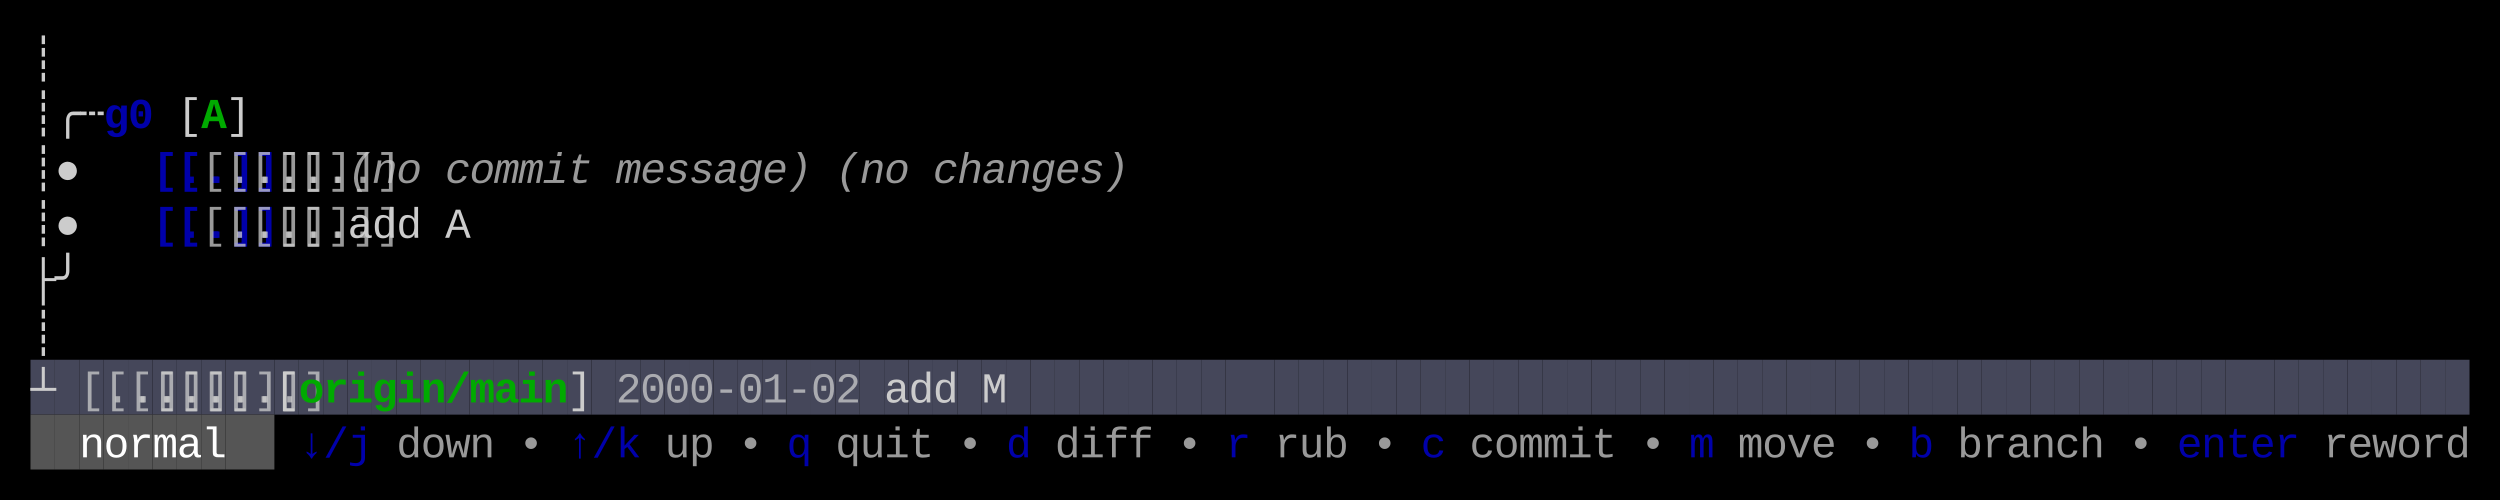
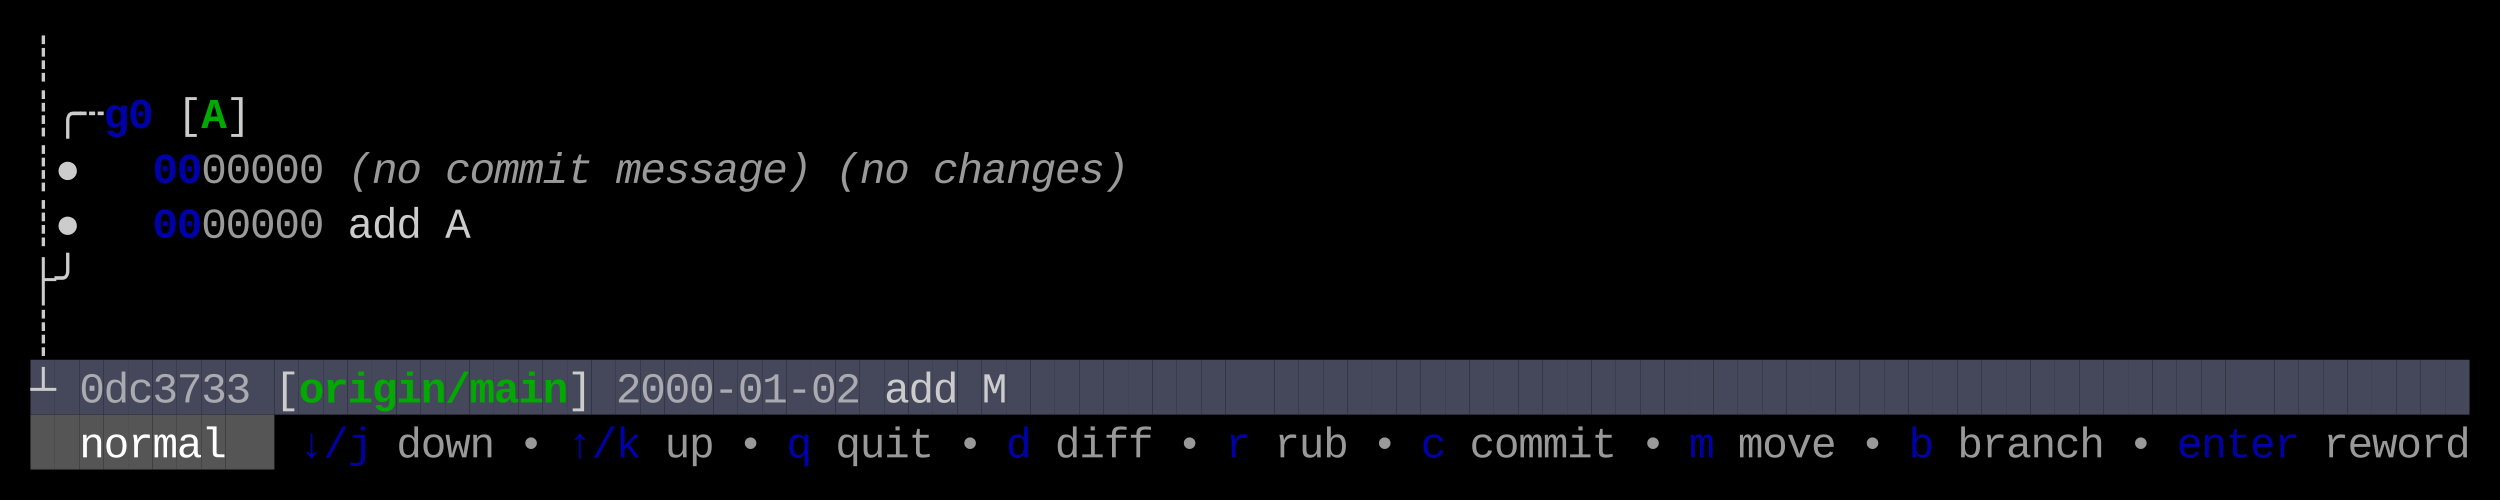
<svg xmlns="http://www.w3.org/2000/svg" width="820" height="164" viewBox="0 0 820 164">
  <rect x="0" y="0" width="820" height="164" fill="#000000" />
  <rect x="10" y="118" width="8" height="18" fill="#45475A" />
  <rect x="18" y="118" width="8" height="18" fill="#45475A" />
  <rect x="26" y="118" width="8" height="18" fill="#45475A" />
  <rect x="34" y="118" width="8" height="18" fill="#45475A" />
  <rect x="42" y="118" width="8" height="18" fill="#45475A" />
  <rect x="50" y="118" width="8" height="18" fill="#45475A" />
  <rect x="58" y="118" width="8" height="18" fill="#45475A" />
  <rect x="66" y="118" width="8" height="18" fill="#45475A" />
  <rect x="74" y="118" width="8" height="18" fill="#45475A" />
  <rect x="82" y="118" width="8" height="18" fill="#45475A" />
  <rect x="90" y="118" width="8" height="18" fill="#45475A" />
  <rect x="98" y="118" width="8" height="18" fill="#45475A" />
  <rect x="106" y="118" width="8" height="18" fill="#45475A" />
  <rect x="114" y="118" width="8" height="18" fill="#45475A" />
  <rect x="122" y="118" width="8" height="18" fill="#45475A" />
  <rect x="130" y="118" width="8" height="18" fill="#45475A" />
  <rect x="138" y="118" width="8" height="18" fill="#45475A" />
  <rect x="146" y="118" width="8" height="18" fill="#45475A" />
  <rect x="154" y="118" width="8" height="18" fill="#45475A" />
  <rect x="162" y="118" width="8" height="18" fill="#45475A" />
  <rect x="170" y="118" width="8" height="18" fill="#45475A" />
  <rect x="178" y="118" width="8" height="18" fill="#45475A" />
  <rect x="186" y="118" width="8" height="18" fill="#45475A" />
  <rect x="194" y="118" width="8" height="18" fill="#45475A" />
  <rect x="202" y="118" width="8" height="18" fill="#45475A" />
  <rect x="210" y="118" width="8" height="18" fill="#45475A" />
  <rect x="218" y="118" width="8" height="18" fill="#45475A" />
  <rect x="226" y="118" width="8" height="18" fill="#45475A" />
  <rect x="234" y="118" width="8" height="18" fill="#45475A" />
  <rect x="242" y="118" width="8" height="18" fill="#45475A" />
  <rect x="250" y="118" width="8" height="18" fill="#45475A" />
  <rect x="258" y="118" width="8" height="18" fill="#45475A" />
  <rect x="266" y="118" width="8" height="18" fill="#45475A" />
  <rect x="274" y="118" width="8" height="18" fill="#45475A" />
  <rect x="282" y="118" width="8" height="18" fill="#45475A" />
  <rect x="290" y="118" width="8" height="18" fill="#45475A" />
  <rect x="298" y="118" width="8" height="18" fill="#45475A" />
  <rect x="306" y="118" width="8" height="18" fill="#45475A" />
  <rect x="314" y="118" width="8" height="18" fill="#45475A" />
  <rect x="322" y="118" width="8" height="18" fill="#45475A" />
  <rect x="330" y="118" width="8" height="18" fill="#45475A" />
  <rect x="338" y="118" width="8" height="18" fill="#45475A" />
  <rect x="346" y="118" width="8" height="18" fill="#45475A" />
  <rect x="354" y="118" width="8" height="18" fill="#45475A" />
  <rect x="362" y="118" width="8" height="18" fill="#45475A" />
  <rect x="370" y="118" width="8" height="18" fill="#45475A" />
  <rect x="378" y="118" width="8" height="18" fill="#45475A" />
  <rect x="386" y="118" width="8" height="18" fill="#45475A" />
  <rect x="394" y="118" width="8" height="18" fill="#45475A" />
  <rect x="402" y="118" width="8" height="18" fill="#45475A" />
  <rect x="410" y="118" width="8" height="18" fill="#45475A" />
  <rect x="418" y="118" width="8" height="18" fill="#45475A" />
  <rect x="426" y="118" width="8" height="18" fill="#45475A" />
  <rect x="434" y="118" width="8" height="18" fill="#45475A" />
  <rect x="442" y="118" width="8" height="18" fill="#45475A" />
  <rect x="450" y="118" width="8" height="18" fill="#45475A" />
  <rect x="458" y="118" width="8" height="18" fill="#45475A" />
  <rect x="466" y="118" width="8" height="18" fill="#45475A" />
  <rect x="474" y="118" width="8" height="18" fill="#45475A" />
  <rect x="482" y="118" width="8" height="18" fill="#45475A" />
  <rect x="490" y="118" width="8" height="18" fill="#45475A" />
  <rect x="498" y="118" width="8" height="18" fill="#45475A" />
  <rect x="506" y="118" width="8" height="18" fill="#45475A" />
  <rect x="514" y="118" width="8" height="18" fill="#45475A" />
  <rect x="522" y="118" width="8" height="18" fill="#45475A" />
  <rect x="530" y="118" width="8" height="18" fill="#45475A" />
  <rect x="538" y="118" width="8" height="18" fill="#45475A" />
  <rect x="546" y="118" width="8" height="18" fill="#45475A" />
  <rect x="554" y="118" width="8" height="18" fill="#45475A" />
  <rect x="562" y="118" width="8" height="18" fill="#45475A" />
  <rect x="570" y="118" width="8" height="18" fill="#45475A" />
  <rect x="578" y="118" width="8" height="18" fill="#45475A" />
  <rect x="586" y="118" width="8" height="18" fill="#45475A" />
  <rect x="594" y="118" width="8" height="18" fill="#45475A" />
  <rect x="602" y="118" width="8" height="18" fill="#45475A" />
  <rect x="610" y="118" width="8" height="18" fill="#45475A" />
  <rect x="618" y="118" width="8" height="18" fill="#45475A" />
  <rect x="626" y="118" width="8" height="18" fill="#45475A" />
  <rect x="634" y="118" width="8" height="18" fill="#45475A" />
  <rect x="642" y="118" width="8" height="18" fill="#45475A" />
  <rect x="650" y="118" width="8" height="18" fill="#45475A" />
  <rect x="658" y="118" width="8" height="18" fill="#45475A" />
  <rect x="666" y="118" width="8" height="18" fill="#45475A" />
  <rect x="674" y="118" width="8" height="18" fill="#45475A" />
  <rect x="682" y="118" width="8" height="18" fill="#45475A" />
  <rect x="690" y="118" width="8" height="18" fill="#45475A" />
  <rect x="698" y="118" width="8" height="18" fill="#45475A" />
  <rect x="706" y="118" width="8" height="18" fill="#45475A" />
  <rect x="714" y="118" width="8" height="18" fill="#45475A" />
  <rect x="722" y="118" width="8" height="18" fill="#45475A" />
  <rect x="730" y="118" width="8" height="18" fill="#45475A" />
  <rect x="738" y="118" width="8" height="18" fill="#45475A" />
  <rect x="746" y="118" width="8" height="18" fill="#45475A" />
  <rect x="754" y="118" width="8" height="18" fill="#45475A" />
  <rect x="762" y="118" width="8" height="18" fill="#45475A" />
  <rect x="770" y="118" width="8" height="18" fill="#45475A" />
  <rect x="778" y="118" width="8" height="18" fill="#45475A" />
  <rect x="786" y="118" width="8" height="18" fill="#45475A" />
  <rect x="794" y="118" width="8" height="18" fill="#45475A" />
  <rect x="802" y="118" width="8" height="18" fill="#45475A" />
  <rect x="10" y="136" width="8" height="18" fill="#555555" />
  <rect x="18" y="136" width="8" height="18" fill="#555555" />
  <rect x="26" y="136" width="8" height="18" fill="#555555" />
  <rect x="34" y="136" width="8" height="18" fill="#555555" />
  <rect x="42" y="136" width="8" height="18" fill="#555555" />
  <rect x="50" y="136" width="8" height="18" fill="#555555" />
  <rect x="58" y="136" width="8" height="18" fill="#555555" />
  <rect x="66" y="136" width="8" height="18" fill="#555555" />
  <rect x="74" y="136" width="8" height="18" fill="#555555" />
  <rect x="82" y="136" width="8" height="18" fill="#555555" />
  <text x="10" y="24" style="fill:#CCCCCC;" font-family="Menlo, Monaco, 'Courier New', monospace" font-size="14" xml:space="preserve">┊</text>
  <text x="10" y="42" style="fill:#CCCCCC;" font-family="Menlo, Monaco, 'Courier New', monospace" font-size="14" xml:space="preserve">┊</text>
  <text x="18" y="42" style="fill:#CCCCCC;" font-family="Menlo, Monaco, 'Courier New', monospace" font-size="14" xml:space="preserve">╭</text>
  <text x="26" y="42" style="fill:#CCCCCC;" font-family="Menlo, Monaco, 'Courier New', monospace" font-size="14" xml:space="preserve">┄</text>
  <text x="34" y="42" style="fill:#0000AA;font-weight:bold;" font-family="Menlo, Monaco, 'Courier New', monospace" font-size="14" xml:space="preserve">g</text>
  <text x="42" y="42" style="fill:#0000AA;font-weight:bold;" font-family="Menlo, Monaco, 'Courier New', monospace" font-size="14" xml:space="preserve">0</text>
  <text x="58" y="42" style="fill:#CCCCCC;" font-family="Menlo, Monaco, 'Courier New', monospace" font-size="14" xml:space="preserve">[</text>
  <text x="66" y="42" style="fill:#00AA00;font-weight:bold;" font-family="Menlo, Monaco, 'Courier New', monospace" font-size="14" xml:space="preserve">A</text>
  <text x="74" y="42" style="fill:#CCCCCC;" font-family="Menlo, Monaco, 'Courier New', monospace" font-size="14" xml:space="preserve">]</text>
  <text x="10" y="60" style="fill:#CCCCCC;" font-family="Menlo, Monaco, 'Courier New', monospace" font-size="14" xml:space="preserve">┊</text>
  <text x="18" y="60" style="fill:#CCCCCC;" font-family="Menlo, Monaco, 'Courier New', monospace" font-size="14" xml:space="preserve">●</text>
-   <text x="50" y="60" style="fill:#0000AA;font-weight:bold;" font-family="Menlo, Monaco, 'Courier New', monospace" font-size="14" xml:space="preserve">[..]</text>
-   <text x="58" y="60" style="fill:#0000AA;font-weight:bold;" font-family="Menlo, Monaco, 'Courier New', monospace" font-size="14" xml:space="preserve">[..]</text>
-   <text x="66" y="60" style="fill:#CCCCCC;opacity:0.75;" font-family="Menlo, Monaco, 'Courier New', monospace" font-size="14" xml:space="preserve">[..]</text>
-   <text x="74" y="60" style="fill:#CCCCCC;opacity:0.75;" font-family="Menlo, Monaco, 'Courier New', monospace" font-size="14" xml:space="preserve">[..]</text>
-   <text x="82" y="60" style="fill:#CCCCCC;opacity:0.75;" font-family="Menlo, Monaco, 'Courier New', monospace" font-size="14" xml:space="preserve">[..]</text>
-   <text x="90" y="60" style="fill:#CCCCCC;opacity:0.75;" font-family="Menlo, Monaco, 'Courier New', monospace" font-size="14" xml:space="preserve">[..]</text>
-   <text x="98" y="60" style="fill:#CCCCCC;opacity:0.75;" font-family="Menlo, Monaco, 'Courier New', monospace" font-size="14" xml:space="preserve">[..]</text>
+   <text x="50" y="60" style="fill:#0000AA;font-weight:bold;" font-family="Menlo, Monaco, 'Courier New', monospace" font-size="14" xml:space="preserve">0</text>
+   <text x="58" y="60" style="fill:#0000AA;font-weight:bold;" font-family="Menlo, Monaco, 'Courier New', monospace" font-size="14" xml:space="preserve">0</text>
+   <text x="66" y="60" style="fill:#CCCCCC;opacity:0.75;" font-family="Menlo, Monaco, 'Courier New', monospace" font-size="14" xml:space="preserve">0</text>
+   <text x="74" y="60" style="fill:#CCCCCC;opacity:0.75;" font-family="Menlo, Monaco, 'Courier New', monospace" font-size="14" xml:space="preserve">0</text>
+   <text x="82" y="60" style="fill:#CCCCCC;opacity:0.75;" font-family="Menlo, Monaco, 'Courier New', monospace" font-size="14" xml:space="preserve">0</text>
+   <text x="90" y="60" style="fill:#CCCCCC;opacity:0.75;" font-family="Menlo, Monaco, 'Courier New', monospace" font-size="14" xml:space="preserve">0</text>
+   <text x="98" y="60" style="fill:#CCCCCC;opacity:0.75;" font-family="Menlo, Monaco, 'Courier New', monospace" font-size="14" xml:space="preserve">0</text>
  <text x="114" y="60" style="fill:#CCCCCC;opacity:0.75;font-style:italic;" font-family="Menlo, Monaco, 'Courier New', monospace" font-size="14" xml:space="preserve">(</text>
  <text x="122" y="60" style="fill:#CCCCCC;opacity:0.75;font-style:italic;" font-family="Menlo, Monaco, 'Courier New', monospace" font-size="14" xml:space="preserve">n</text>
  <text x="130" y="60" style="fill:#CCCCCC;opacity:0.75;font-style:italic;" font-family="Menlo, Monaco, 'Courier New', monospace" font-size="14" xml:space="preserve">o</text>
  <text x="146" y="60" style="fill:#CCCCCC;opacity:0.75;font-style:italic;" font-family="Menlo, Monaco, 'Courier New', monospace" font-size="14" xml:space="preserve">c</text>
  <text x="154" y="60" style="fill:#CCCCCC;opacity:0.75;font-style:italic;" font-family="Menlo, Monaco, 'Courier New', monospace" font-size="14" xml:space="preserve">o</text>
  <text x="162" y="60" style="fill:#CCCCCC;opacity:0.75;font-style:italic;" font-family="Menlo, Monaco, 'Courier New', monospace" font-size="14" xml:space="preserve">m</text>
  <text x="170" y="60" style="fill:#CCCCCC;opacity:0.75;font-style:italic;" font-family="Menlo, Monaco, 'Courier New', monospace" font-size="14" xml:space="preserve">m</text>
  <text x="178" y="60" style="fill:#CCCCCC;opacity:0.75;font-style:italic;" font-family="Menlo, Monaco, 'Courier New', monospace" font-size="14" xml:space="preserve">i</text>
  <text x="186" y="60" style="fill:#CCCCCC;opacity:0.75;font-style:italic;" font-family="Menlo, Monaco, 'Courier New', monospace" font-size="14" xml:space="preserve">t</text>
  <text x="202" y="60" style="fill:#CCCCCC;opacity:0.75;font-style:italic;" font-family="Menlo, Monaco, 'Courier New', monospace" font-size="14" xml:space="preserve">m</text>
  <text x="210" y="60" style="fill:#CCCCCC;opacity:0.75;font-style:italic;" font-family="Menlo, Monaco, 'Courier New', monospace" font-size="14" xml:space="preserve">e</text>
  <text x="218" y="60" style="fill:#CCCCCC;opacity:0.75;font-style:italic;" font-family="Menlo, Monaco, 'Courier New', monospace" font-size="14" xml:space="preserve">s</text>
  <text x="226" y="60" style="fill:#CCCCCC;opacity:0.75;font-style:italic;" font-family="Menlo, Monaco, 'Courier New', monospace" font-size="14" xml:space="preserve">s</text>
  <text x="234" y="60" style="fill:#CCCCCC;opacity:0.75;font-style:italic;" font-family="Menlo, Monaco, 'Courier New', monospace" font-size="14" xml:space="preserve">a</text>
  <text x="242" y="60" style="fill:#CCCCCC;opacity:0.75;font-style:italic;" font-family="Menlo, Monaco, 'Courier New', monospace" font-size="14" xml:space="preserve">g</text>
  <text x="250" y="60" style="fill:#CCCCCC;opacity:0.75;font-style:italic;" font-family="Menlo, Monaco, 'Courier New', monospace" font-size="14" xml:space="preserve">e</text>
  <text x="258" y="60" style="fill:#CCCCCC;opacity:0.75;font-style:italic;" font-family="Menlo, Monaco, 'Courier New', monospace" font-size="14" xml:space="preserve">)</text>
  <text x="274" y="60" style="fill:#CCCCCC;opacity:0.75;font-style:italic;" font-family="Menlo, Monaco, 'Courier New', monospace" font-size="14" xml:space="preserve">(</text>
  <text x="282" y="60" style="fill:#CCCCCC;opacity:0.75;font-style:italic;" font-family="Menlo, Monaco, 'Courier New', monospace" font-size="14" xml:space="preserve">n</text>
  <text x="290" y="60" style="fill:#CCCCCC;opacity:0.75;font-style:italic;" font-family="Menlo, Monaco, 'Courier New', monospace" font-size="14" xml:space="preserve">o</text>
  <text x="306" y="60" style="fill:#CCCCCC;opacity:0.75;font-style:italic;" font-family="Menlo, Monaco, 'Courier New', monospace" font-size="14" xml:space="preserve">c</text>
  <text x="314" y="60" style="fill:#CCCCCC;opacity:0.75;font-style:italic;" font-family="Menlo, Monaco, 'Courier New', monospace" font-size="14" xml:space="preserve">h</text>
  <text x="322" y="60" style="fill:#CCCCCC;opacity:0.75;font-style:italic;" font-family="Menlo, Monaco, 'Courier New', monospace" font-size="14" xml:space="preserve">a</text>
  <text x="330" y="60" style="fill:#CCCCCC;opacity:0.75;font-style:italic;" font-family="Menlo, Monaco, 'Courier New', monospace" font-size="14" xml:space="preserve">n</text>
  <text x="338" y="60" style="fill:#CCCCCC;opacity:0.75;font-style:italic;" font-family="Menlo, Monaco, 'Courier New', monospace" font-size="14" xml:space="preserve">g</text>
  <text x="346" y="60" style="fill:#CCCCCC;opacity:0.75;font-style:italic;" font-family="Menlo, Monaco, 'Courier New', monospace" font-size="14" xml:space="preserve">e</text>
  <text x="354" y="60" style="fill:#CCCCCC;opacity:0.75;font-style:italic;" font-family="Menlo, Monaco, 'Courier New', monospace" font-size="14" xml:space="preserve">s</text>
  <text x="362" y="60" style="fill:#CCCCCC;opacity:0.75;font-style:italic;" font-family="Menlo, Monaco, 'Courier New', monospace" font-size="14" xml:space="preserve">)</text>
  <text x="10" y="78" style="fill:#CCCCCC;" font-family="Menlo, Monaco, 'Courier New', monospace" font-size="14" xml:space="preserve">┊</text>
  <text x="18" y="78" style="fill:#CCCCCC;" font-family="Menlo, Monaco, 'Courier New', monospace" font-size="14" xml:space="preserve">●</text>
-   <text x="50" y="78" style="fill:#0000AA;font-weight:bold;" font-family="Menlo, Monaco, 'Courier New', monospace" font-size="14" xml:space="preserve">[..]</text>
-   <text x="58" y="78" style="fill:#0000AA;font-weight:bold;" font-family="Menlo, Monaco, 'Courier New', monospace" font-size="14" xml:space="preserve">[..]</text>
-   <text x="66" y="78" style="fill:#CCCCCC;opacity:0.75;" font-family="Menlo, Monaco, 'Courier New', monospace" font-size="14" xml:space="preserve">[..]</text>
-   <text x="74" y="78" style="fill:#CCCCCC;opacity:0.75;" font-family="Menlo, Monaco, 'Courier New', monospace" font-size="14" xml:space="preserve">[..]</text>
-   <text x="82" y="78" style="fill:#CCCCCC;opacity:0.75;" font-family="Menlo, Monaco, 'Courier New', monospace" font-size="14" xml:space="preserve">[..]</text>
-   <text x="90" y="78" style="fill:#CCCCCC;opacity:0.75;" font-family="Menlo, Monaco, 'Courier New', monospace" font-size="14" xml:space="preserve">[..]</text>
-   <text x="98" y="78" style="fill:#CCCCCC;opacity:0.75;" font-family="Menlo, Monaco, 'Courier New', monospace" font-size="14" xml:space="preserve">[..]</text>
+   <text x="50" y="78" style="fill:#0000AA;font-weight:bold;" font-family="Menlo, Monaco, 'Courier New', monospace" font-size="14" xml:space="preserve">0</text>
+   <text x="58" y="78" style="fill:#0000AA;font-weight:bold;" font-family="Menlo, Monaco, 'Courier New', monospace" font-size="14" xml:space="preserve">0</text>
+   <text x="66" y="78" style="fill:#CCCCCC;opacity:0.75;" font-family="Menlo, Monaco, 'Courier New', monospace" font-size="14" xml:space="preserve">0</text>
+   <text x="74" y="78" style="fill:#CCCCCC;opacity:0.75;" font-family="Menlo, Monaco, 'Courier New', monospace" font-size="14" xml:space="preserve">0</text>
+   <text x="82" y="78" style="fill:#CCCCCC;opacity:0.75;" font-family="Menlo, Monaco, 'Courier New', monospace" font-size="14" xml:space="preserve">0</text>
+   <text x="90" y="78" style="fill:#CCCCCC;opacity:0.75;" font-family="Menlo, Monaco, 'Courier New', monospace" font-size="14" xml:space="preserve">0</text>
+   <text x="98" y="78" style="fill:#CCCCCC;opacity:0.75;" font-family="Menlo, Monaco, 'Courier New', monospace" font-size="14" xml:space="preserve">0</text>
  <text x="114" y="78" style="fill:#CCCCCC;" font-family="Menlo, Monaco, 'Courier New', monospace" font-size="14" xml:space="preserve">a</text>
  <text x="122" y="78" style="fill:#CCCCCC;" font-family="Menlo, Monaco, 'Courier New', monospace" font-size="14" xml:space="preserve">d</text>
  <text x="130" y="78" style="fill:#CCCCCC;" font-family="Menlo, Monaco, 'Courier New', monospace" font-size="14" xml:space="preserve">d</text>
  <text x="146" y="78" style="fill:#CCCCCC;" font-family="Menlo, Monaco, 'Courier New', monospace" font-size="14" xml:space="preserve">A</text>
  <text x="10" y="96" style="fill:#CCCCCC;" font-family="Menlo, Monaco, 'Courier New', monospace" font-size="14" xml:space="preserve">├</text>
  <text x="18" y="96" style="fill:#CCCCCC;" font-family="Menlo, Monaco, 'Courier New', monospace" font-size="14" xml:space="preserve">╯</text>
  <text x="10" y="114" style="fill:#CCCCCC;" font-family="Menlo, Monaco, 'Courier New', monospace" font-size="14" xml:space="preserve">┊</text>
  <text x="10" y="132" style="fill:#CCCCCC;" font-family="Menlo, Monaco, 'Courier New', monospace" font-size="14" xml:space="preserve">┴</text>
-   <text x="26" y="132" style="fill:#CCCCCC;opacity:0.75;" font-family="Menlo, Monaco, 'Courier New', monospace" font-size="14" xml:space="preserve">[..]</text>
-   <text x="34" y="132" style="fill:#CCCCCC;opacity:0.75;" font-family="Menlo, Monaco, 'Courier New', monospace" font-size="14" xml:space="preserve">[..]</text>
-   <text x="42" y="132" style="fill:#CCCCCC;opacity:0.75;" font-family="Menlo, Monaco, 'Courier New', monospace" font-size="14" xml:space="preserve">[..]</text>
-   <text x="50" y="132" style="fill:#CCCCCC;opacity:0.75;" font-family="Menlo, Monaco, 'Courier New', monospace" font-size="14" xml:space="preserve">[..]</text>
-   <text x="58" y="132" style="fill:#CCCCCC;opacity:0.75;" font-family="Menlo, Monaco, 'Courier New', monospace" font-size="14" xml:space="preserve">[..]</text>
-   <text x="66" y="132" style="fill:#CCCCCC;opacity:0.75;" font-family="Menlo, Monaco, 'Courier New', monospace" font-size="14" xml:space="preserve">[..]</text>
-   <text x="74" y="132" style="fill:#CCCCCC;opacity:0.75;" font-family="Menlo, Monaco, 'Courier New', monospace" font-size="14" xml:space="preserve">[..]</text>
+   <text x="26" y="132" style="fill:#CCCCCC;opacity:0.75;" font-family="Menlo, Monaco, 'Courier New', monospace" font-size="14" xml:space="preserve">0</text>
+   <text x="34" y="132" style="fill:#CCCCCC;opacity:0.75;" font-family="Menlo, Monaco, 'Courier New', monospace" font-size="14" xml:space="preserve">d</text>
+   <text x="42" y="132" style="fill:#CCCCCC;opacity:0.75;" font-family="Menlo, Monaco, 'Courier New', monospace" font-size="14" xml:space="preserve">c</text>
+   <text x="50" y="132" style="fill:#CCCCCC;opacity:0.75;" font-family="Menlo, Monaco, 'Courier New', monospace" font-size="14" xml:space="preserve">3</text>
+   <text x="58" y="132" style="fill:#CCCCCC;opacity:0.75;" font-family="Menlo, Monaco, 'Courier New', monospace" font-size="14" xml:space="preserve">7</text>
+   <text x="66" y="132" style="fill:#CCCCCC;opacity:0.75;" font-family="Menlo, Monaco, 'Courier New', monospace" font-size="14" xml:space="preserve">3</text>
+   <text x="74" y="132" style="fill:#CCCCCC;opacity:0.75;" font-family="Menlo, Monaco, 'Courier New', monospace" font-size="14" xml:space="preserve">3</text>
  <text x="90" y="132" style="fill:#CCCCCC;" font-family="Menlo, Monaco, 'Courier New', monospace" font-size="14" xml:space="preserve">[</text>
  <text x="98" y="132" style="fill:#00AA00;font-weight:bold;" font-family="Menlo, Monaco, 'Courier New', monospace" font-size="14" xml:space="preserve">o</text>
  <text x="106" y="132" style="fill:#00AA00;font-weight:bold;" font-family="Menlo, Monaco, 'Courier New', monospace" font-size="14" xml:space="preserve">r</text>
  <text x="114" y="132" style="fill:#00AA00;font-weight:bold;" font-family="Menlo, Monaco, 'Courier New', monospace" font-size="14" xml:space="preserve">i</text>
  <text x="122" y="132" style="fill:#00AA00;font-weight:bold;" font-family="Menlo, Monaco, 'Courier New', monospace" font-size="14" xml:space="preserve">g</text>
  <text x="130" y="132" style="fill:#00AA00;font-weight:bold;" font-family="Menlo, Monaco, 'Courier New', monospace" font-size="14" xml:space="preserve">i</text>
  <text x="138" y="132" style="fill:#00AA00;font-weight:bold;" font-family="Menlo, Monaco, 'Courier New', monospace" font-size="14" xml:space="preserve">n</text>
  <text x="146" y="132" style="fill:#00AA00;font-weight:bold;" font-family="Menlo, Monaco, 'Courier New', monospace" font-size="14" xml:space="preserve">/</text>
  <text x="154" y="132" style="fill:#00AA00;font-weight:bold;" font-family="Menlo, Monaco, 'Courier New', monospace" font-size="14" xml:space="preserve">m</text>
  <text x="162" y="132" style="fill:#00AA00;font-weight:bold;" font-family="Menlo, Monaco, 'Courier New', monospace" font-size="14" xml:space="preserve">a</text>
  <text x="170" y="132" style="fill:#00AA00;font-weight:bold;" font-family="Menlo, Monaco, 'Courier New', monospace" font-size="14" xml:space="preserve">i</text>
  <text x="178" y="132" style="fill:#00AA00;font-weight:bold;" font-family="Menlo, Monaco, 'Courier New', monospace" font-size="14" xml:space="preserve">n</text>
  <text x="186" y="132" style="fill:#CCCCCC;" font-family="Menlo, Monaco, 'Courier New', monospace" font-size="14" xml:space="preserve">]</text>
  <text x="202" y="132" style="fill:#CCCCCC;opacity:0.75;" font-family="Menlo, Monaco, 'Courier New', monospace" font-size="14" xml:space="preserve">2</text>
  <text x="210" y="132" style="fill:#CCCCCC;opacity:0.75;" font-family="Menlo, Monaco, 'Courier New', monospace" font-size="14" xml:space="preserve">0</text>
  <text x="218" y="132" style="fill:#CCCCCC;opacity:0.75;" font-family="Menlo, Monaco, 'Courier New', monospace" font-size="14" xml:space="preserve">0</text>
  <text x="226" y="132" style="fill:#CCCCCC;opacity:0.75;" font-family="Menlo, Monaco, 'Courier New', monospace" font-size="14" xml:space="preserve">0</text>
  <text x="234" y="132" style="fill:#CCCCCC;opacity:0.75;" font-family="Menlo, Monaco, 'Courier New', monospace" font-size="14" xml:space="preserve">-</text>
  <text x="242" y="132" style="fill:#CCCCCC;opacity:0.75;" font-family="Menlo, Monaco, 'Courier New', monospace" font-size="14" xml:space="preserve">0</text>
  <text x="250" y="132" style="fill:#CCCCCC;opacity:0.75;" font-family="Menlo, Monaco, 'Courier New', monospace" font-size="14" xml:space="preserve">1</text>
  <text x="258" y="132" style="fill:#CCCCCC;opacity:0.75;" font-family="Menlo, Monaco, 'Courier New', monospace" font-size="14" xml:space="preserve">-</text>
  <text x="266" y="132" style="fill:#CCCCCC;opacity:0.75;" font-family="Menlo, Monaco, 'Courier New', monospace" font-size="14" xml:space="preserve">0</text>
  <text x="274" y="132" style="fill:#CCCCCC;opacity:0.75;" font-family="Menlo, Monaco, 'Courier New', monospace" font-size="14" xml:space="preserve">2</text>
  <text x="290" y="132" style="fill:#CCCCCC;" font-family="Menlo, Monaco, 'Courier New', monospace" font-size="14" xml:space="preserve">a</text>
  <text x="298" y="132" style="fill:#CCCCCC;" font-family="Menlo, Monaco, 'Courier New', monospace" font-size="14" xml:space="preserve">d</text>
  <text x="306" y="132" style="fill:#CCCCCC;" font-family="Menlo, Monaco, 'Courier New', monospace" font-size="14" xml:space="preserve">d</text>
  <text x="322" y="132" style="fill:#CCCCCC;" font-family="Menlo, Monaco, 'Courier New', monospace" font-size="14" xml:space="preserve">M</text>
  <text x="26" y="150" style="fill:#FFFFFF;" font-family="Menlo, Monaco, 'Courier New', monospace" font-size="14" xml:space="preserve">n</text>
  <text x="34" y="150" style="fill:#FFFFFF;" font-family="Menlo, Monaco, 'Courier New', monospace" font-size="14" xml:space="preserve">o</text>
  <text x="42" y="150" style="fill:#FFFFFF;" font-family="Menlo, Monaco, 'Courier New', monospace" font-size="14" xml:space="preserve">r</text>
  <text x="50" y="150" style="fill:#FFFFFF;" font-family="Menlo, Monaco, 'Courier New', monospace" font-size="14" xml:space="preserve">m</text>
  <text x="58" y="150" style="fill:#FFFFFF;" font-family="Menlo, Monaco, 'Courier New', monospace" font-size="14" xml:space="preserve">a</text>
  <text x="66" y="150" style="fill:#FFFFFF;" font-family="Menlo, Monaco, 'Courier New', monospace" font-size="14" xml:space="preserve">l</text>
  <text x="98" y="150" style="fill:#0000AA;" font-family="Menlo, Monaco, 'Courier New', monospace" font-size="14" xml:space="preserve">↓</text>
  <text x="106" y="150" style="fill:#0000AA;" font-family="Menlo, Monaco, 'Courier New', monospace" font-size="14" xml:space="preserve">/</text>
  <text x="114" y="150" style="fill:#0000AA;" font-family="Menlo, Monaco, 'Courier New', monospace" font-size="14" xml:space="preserve">j</text>
  <text x="130" y="150" style="fill:#CCCCCC;opacity:0.75;" font-family="Menlo, Monaco, 'Courier New', monospace" font-size="14" xml:space="preserve">d</text>
  <text x="138" y="150" style="fill:#CCCCCC;opacity:0.75;" font-family="Menlo, Monaco, 'Courier New', monospace" font-size="14" xml:space="preserve">o</text>
  <text x="146" y="150" style="fill:#CCCCCC;opacity:0.75;" font-family="Menlo, Monaco, 'Courier New', monospace" font-size="14" xml:space="preserve">w</text>
  <text x="154" y="150" style="fill:#CCCCCC;opacity:0.75;" font-family="Menlo, Monaco, 'Courier New', monospace" font-size="14" xml:space="preserve">n</text>
  <text x="170" y="150" style="fill:#CCCCCC;opacity:0.75;" font-family="Menlo, Monaco, 'Courier New', monospace" font-size="14" xml:space="preserve">•</text>
  <text x="186" y="150" style="fill:#0000AA;" font-family="Menlo, Monaco, 'Courier New', monospace" font-size="14" xml:space="preserve">↑</text>
  <text x="194" y="150" style="fill:#0000AA;" font-family="Menlo, Monaco, 'Courier New', monospace" font-size="14" xml:space="preserve">/</text>
  <text x="202" y="150" style="fill:#0000AA;" font-family="Menlo, Monaco, 'Courier New', monospace" font-size="14" xml:space="preserve">k</text>
  <text x="218" y="150" style="fill:#CCCCCC;opacity:0.75;" font-family="Menlo, Monaco, 'Courier New', monospace" font-size="14" xml:space="preserve">u</text>
  <text x="226" y="150" style="fill:#CCCCCC;opacity:0.75;" font-family="Menlo, Monaco, 'Courier New', monospace" font-size="14" xml:space="preserve">p</text>
  <text x="242" y="150" style="fill:#CCCCCC;opacity:0.75;" font-family="Menlo, Monaco, 'Courier New', monospace" font-size="14" xml:space="preserve">•</text>
  <text x="258" y="150" style="fill:#0000AA;" font-family="Menlo, Monaco, 'Courier New', monospace" font-size="14" xml:space="preserve">q</text>
  <text x="274" y="150" style="fill:#CCCCCC;opacity:0.75;" font-family="Menlo, Monaco, 'Courier New', monospace" font-size="14" xml:space="preserve">q</text>
  <text x="282" y="150" style="fill:#CCCCCC;opacity:0.75;" font-family="Menlo, Monaco, 'Courier New', monospace" font-size="14" xml:space="preserve">u</text>
  <text x="290" y="150" style="fill:#CCCCCC;opacity:0.75;" font-family="Menlo, Monaco, 'Courier New', monospace" font-size="14" xml:space="preserve">i</text>
  <text x="298" y="150" style="fill:#CCCCCC;opacity:0.75;" font-family="Menlo, Monaco, 'Courier New', monospace" font-size="14" xml:space="preserve">t</text>
  <text x="314" y="150" style="fill:#CCCCCC;opacity:0.75;" font-family="Menlo, Monaco, 'Courier New', monospace" font-size="14" xml:space="preserve">•</text>
  <text x="330" y="150" style="fill:#0000AA;" font-family="Menlo, Monaco, 'Courier New', monospace" font-size="14" xml:space="preserve">d</text>
  <text x="346" y="150" style="fill:#CCCCCC;opacity:0.75;" font-family="Menlo, Monaco, 'Courier New', monospace" font-size="14" xml:space="preserve">d</text>
  <text x="354" y="150" style="fill:#CCCCCC;opacity:0.75;" font-family="Menlo, Monaco, 'Courier New', monospace" font-size="14" xml:space="preserve">i</text>
  <text x="362" y="150" style="fill:#CCCCCC;opacity:0.75;" font-family="Menlo, Monaco, 'Courier New', monospace" font-size="14" xml:space="preserve">f</text>
  <text x="370" y="150" style="fill:#CCCCCC;opacity:0.75;" font-family="Menlo, Monaco, 'Courier New', monospace" font-size="14" xml:space="preserve">f</text>
  <text x="386" y="150" style="fill:#CCCCCC;opacity:0.75;" font-family="Menlo, Monaco, 'Courier New', monospace" font-size="14" xml:space="preserve">•</text>
  <text x="402" y="150" style="fill:#0000AA;" font-family="Menlo, Monaco, 'Courier New', monospace" font-size="14" xml:space="preserve">r</text>
  <text x="418" y="150" style="fill:#CCCCCC;opacity:0.75;" font-family="Menlo, Monaco, 'Courier New', monospace" font-size="14" xml:space="preserve">r</text>
  <text x="426" y="150" style="fill:#CCCCCC;opacity:0.75;" font-family="Menlo, Monaco, 'Courier New', monospace" font-size="14" xml:space="preserve">u</text>
  <text x="434" y="150" style="fill:#CCCCCC;opacity:0.75;" font-family="Menlo, Monaco, 'Courier New', monospace" font-size="14" xml:space="preserve">b</text>
  <text x="450" y="150" style="fill:#CCCCCC;opacity:0.75;" font-family="Menlo, Monaco, 'Courier New', monospace" font-size="14" xml:space="preserve">•</text>
  <text x="466" y="150" style="fill:#0000AA;" font-family="Menlo, Monaco, 'Courier New', monospace" font-size="14" xml:space="preserve">c</text>
  <text x="482" y="150" style="fill:#CCCCCC;opacity:0.75;" font-family="Menlo, Monaco, 'Courier New', monospace" font-size="14" xml:space="preserve">c</text>
  <text x="490" y="150" style="fill:#CCCCCC;opacity:0.75;" font-family="Menlo, Monaco, 'Courier New', monospace" font-size="14" xml:space="preserve">o</text>
  <text x="498" y="150" style="fill:#CCCCCC;opacity:0.75;" font-family="Menlo, Monaco, 'Courier New', monospace" font-size="14" xml:space="preserve">m</text>
  <text x="506" y="150" style="fill:#CCCCCC;opacity:0.75;" font-family="Menlo, Monaco, 'Courier New', monospace" font-size="14" xml:space="preserve">m</text>
  <text x="514" y="150" style="fill:#CCCCCC;opacity:0.75;" font-family="Menlo, Monaco, 'Courier New', monospace" font-size="14" xml:space="preserve">i</text>
  <text x="522" y="150" style="fill:#CCCCCC;opacity:0.75;" font-family="Menlo, Monaco, 'Courier New', monospace" font-size="14" xml:space="preserve">t</text>
  <text x="538" y="150" style="fill:#CCCCCC;opacity:0.75;" font-family="Menlo, Monaco, 'Courier New', monospace" font-size="14" xml:space="preserve">•</text>
  <text x="554" y="150" style="fill:#0000AA;" font-family="Menlo, Monaco, 'Courier New', monospace" font-size="14" xml:space="preserve">m</text>
  <text x="570" y="150" style="fill:#CCCCCC;opacity:0.75;" font-family="Menlo, Monaco, 'Courier New', monospace" font-size="14" xml:space="preserve">m</text>
  <text x="578" y="150" style="fill:#CCCCCC;opacity:0.75;" font-family="Menlo, Monaco, 'Courier New', monospace" font-size="14" xml:space="preserve">o</text>
  <text x="586" y="150" style="fill:#CCCCCC;opacity:0.75;" font-family="Menlo, Monaco, 'Courier New', monospace" font-size="14" xml:space="preserve">v</text>
  <text x="594" y="150" style="fill:#CCCCCC;opacity:0.75;" font-family="Menlo, Monaco, 'Courier New', monospace" font-size="14" xml:space="preserve">e</text>
  <text x="610" y="150" style="fill:#CCCCCC;opacity:0.75;" font-family="Menlo, Monaco, 'Courier New', monospace" font-size="14" xml:space="preserve">•</text>
  <text x="626" y="150" style="fill:#0000AA;" font-family="Menlo, Monaco, 'Courier New', monospace" font-size="14" xml:space="preserve">b</text>
  <text x="642" y="150" style="fill:#CCCCCC;opacity:0.75;" font-family="Menlo, Monaco, 'Courier New', monospace" font-size="14" xml:space="preserve">b</text>
  <text x="650" y="150" style="fill:#CCCCCC;opacity:0.75;" font-family="Menlo, Monaco, 'Courier New', monospace" font-size="14" xml:space="preserve">r</text>
  <text x="658" y="150" style="fill:#CCCCCC;opacity:0.75;" font-family="Menlo, Monaco, 'Courier New', monospace" font-size="14" xml:space="preserve">a</text>
  <text x="666" y="150" style="fill:#CCCCCC;opacity:0.75;" font-family="Menlo, Monaco, 'Courier New', monospace" font-size="14" xml:space="preserve">n</text>
  <text x="674" y="150" style="fill:#CCCCCC;opacity:0.75;" font-family="Menlo, Monaco, 'Courier New', monospace" font-size="14" xml:space="preserve">c</text>
  <text x="682" y="150" style="fill:#CCCCCC;opacity:0.75;" font-family="Menlo, Monaco, 'Courier New', monospace" font-size="14" xml:space="preserve">h</text>
  <text x="698" y="150" style="fill:#CCCCCC;opacity:0.75;" font-family="Menlo, Monaco, 'Courier New', monospace" font-size="14" xml:space="preserve">•</text>
  <text x="714" y="150" style="fill:#0000AA;" font-family="Menlo, Monaco, 'Courier New', monospace" font-size="14" xml:space="preserve">e</text>
  <text x="722" y="150" style="fill:#0000AA;" font-family="Menlo, Monaco, 'Courier New', monospace" font-size="14" xml:space="preserve">n</text>
  <text x="730" y="150" style="fill:#0000AA;" font-family="Menlo, Monaco, 'Courier New', monospace" font-size="14" xml:space="preserve">t</text>
  <text x="738" y="150" style="fill:#0000AA;" font-family="Menlo, Monaco, 'Courier New', monospace" font-size="14" xml:space="preserve">e</text>
  <text x="746" y="150" style="fill:#0000AA;" font-family="Menlo, Monaco, 'Courier New', monospace" font-size="14" xml:space="preserve">r</text>
  <text x="762" y="150" style="fill:#CCCCCC;opacity:0.75;" font-family="Menlo, Monaco, 'Courier New', monospace" font-size="14" xml:space="preserve">r</text>
  <text x="770" y="150" style="fill:#CCCCCC;opacity:0.75;" font-family="Menlo, Monaco, 'Courier New', monospace" font-size="14" xml:space="preserve">e</text>
  <text x="778" y="150" style="fill:#CCCCCC;opacity:0.75;" font-family="Menlo, Monaco, 'Courier New', monospace" font-size="14" xml:space="preserve">w</text>
  <text x="786" y="150" style="fill:#CCCCCC;opacity:0.75;" font-family="Menlo, Monaco, 'Courier New', monospace" font-size="14" xml:space="preserve">o</text>
  <text x="794" y="150" style="fill:#CCCCCC;opacity:0.75;" font-family="Menlo, Monaco, 'Courier New', monospace" font-size="14" xml:space="preserve">r</text>
  <text x="802" y="150" style="fill:#CCCCCC;opacity:0.75;" font-family="Menlo, Monaco, 'Courier New', monospace" font-size="14" xml:space="preserve">d</text>
</svg>
